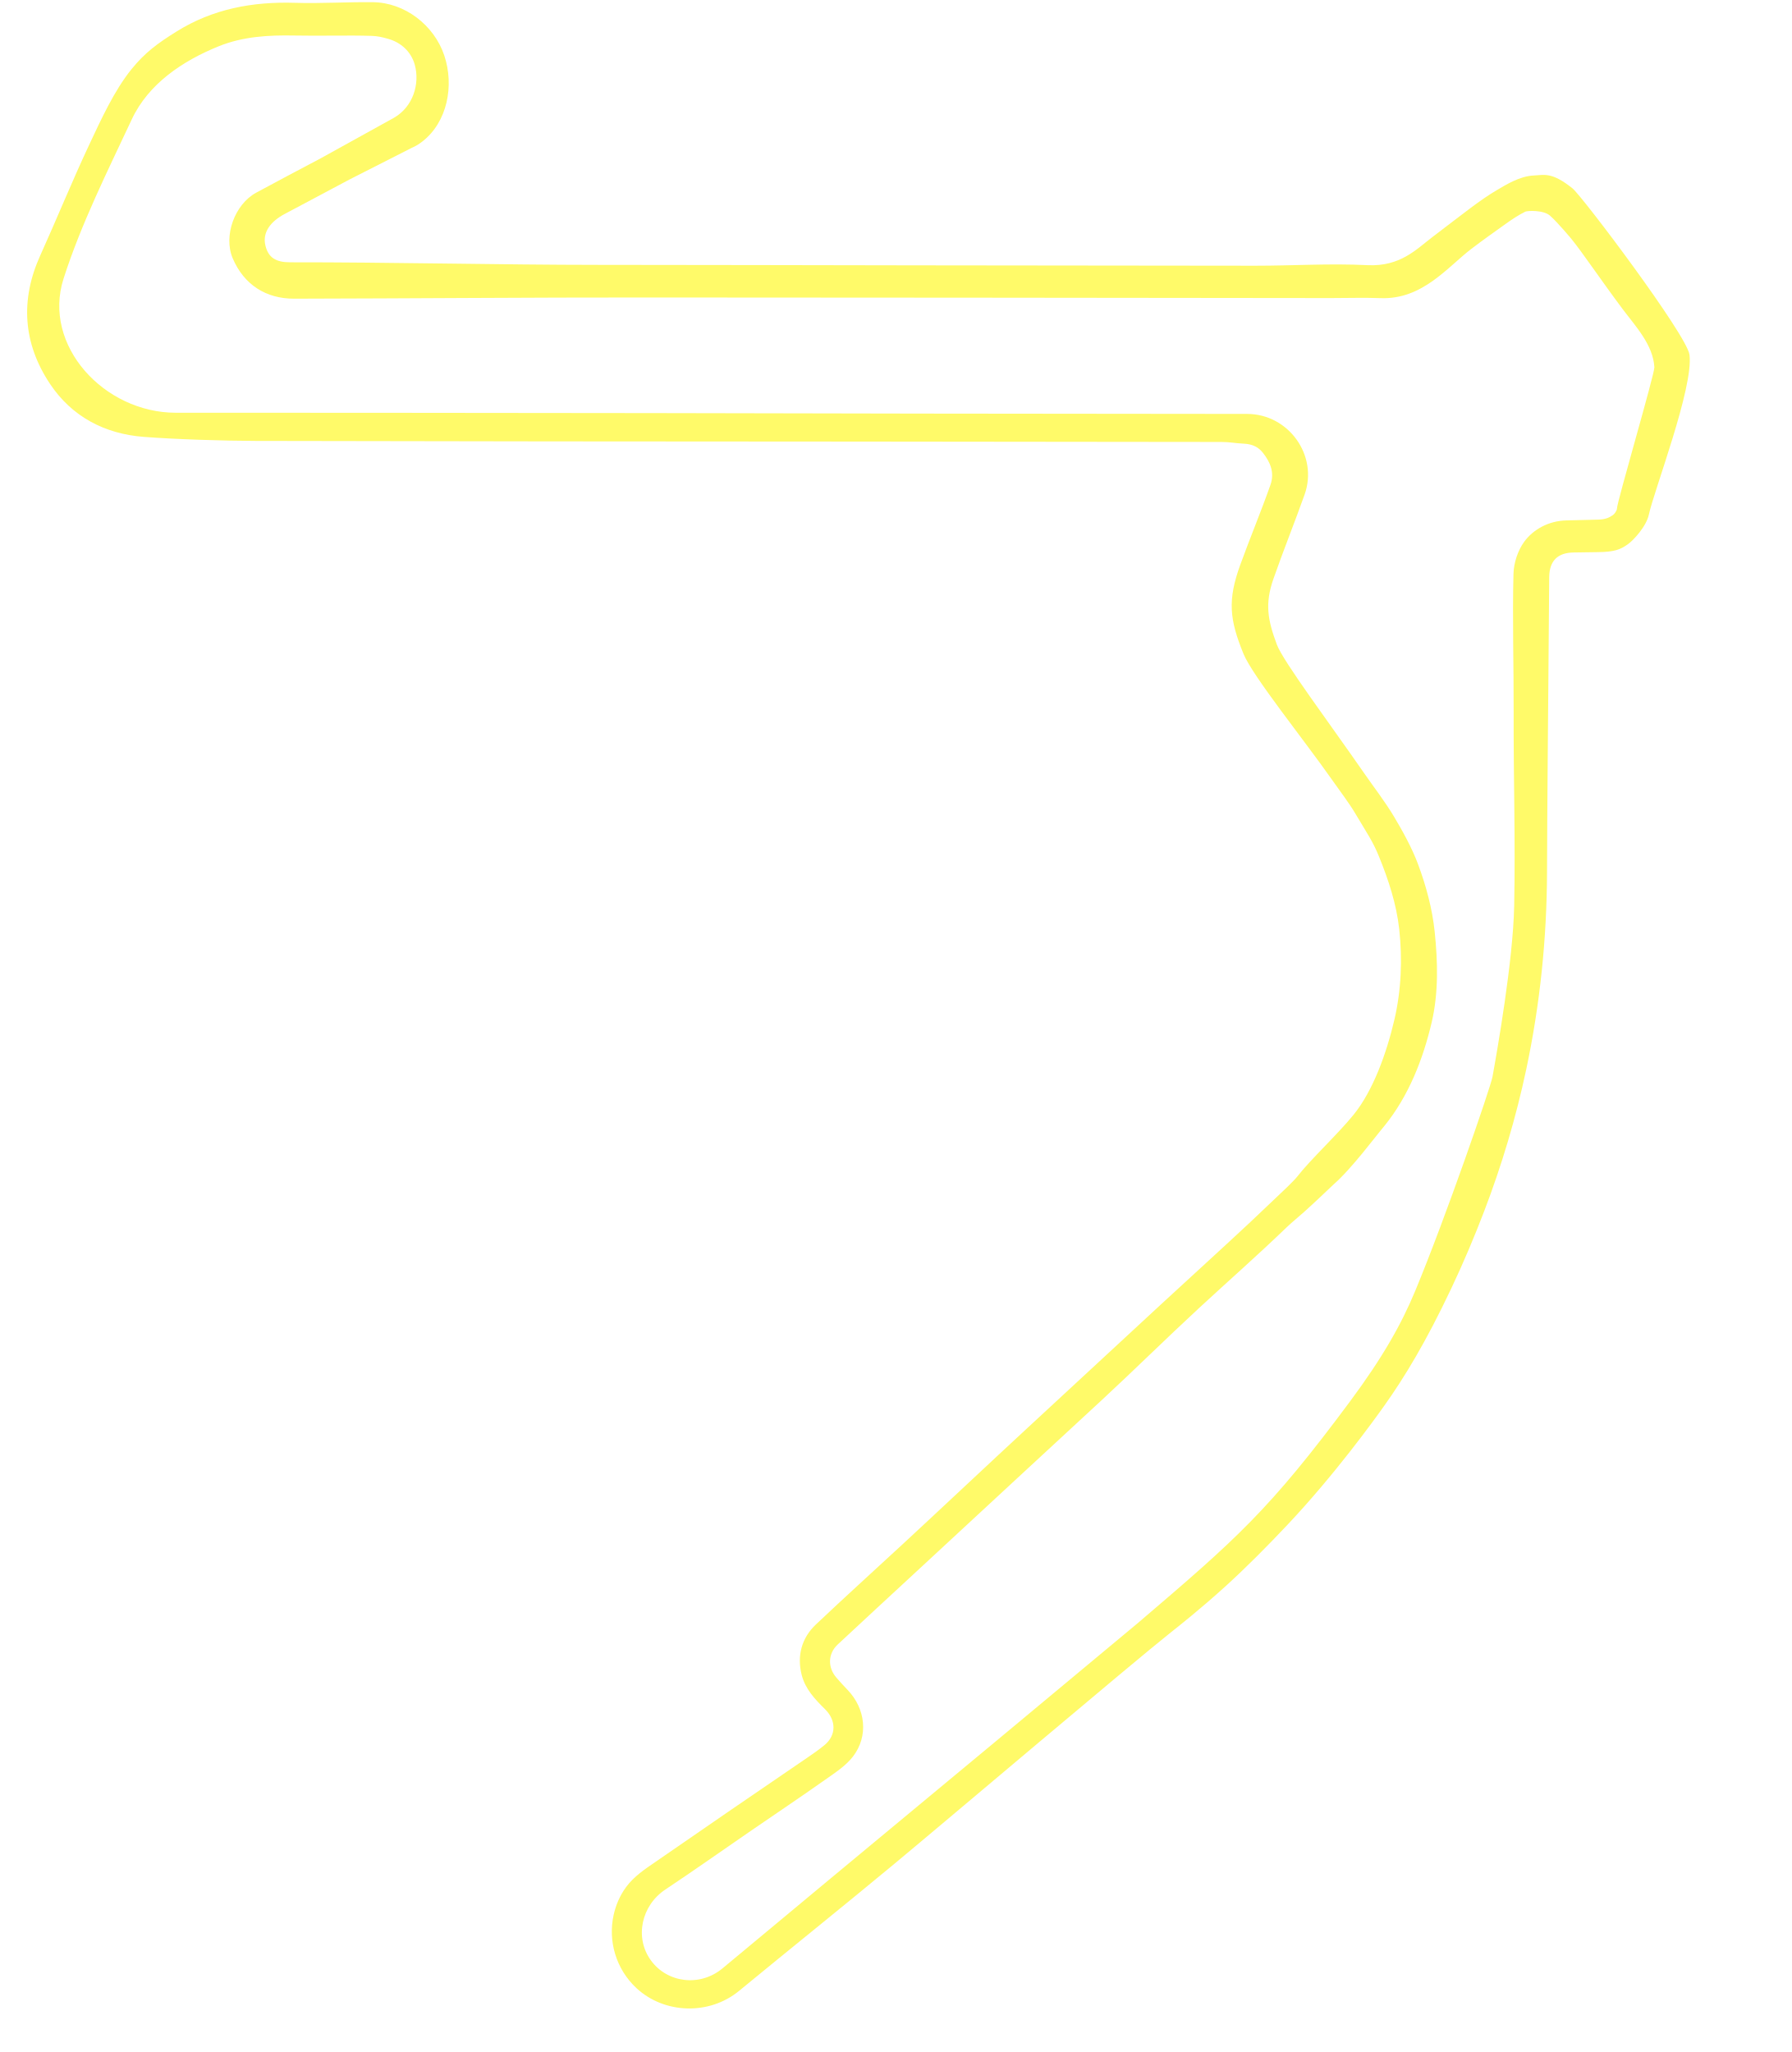
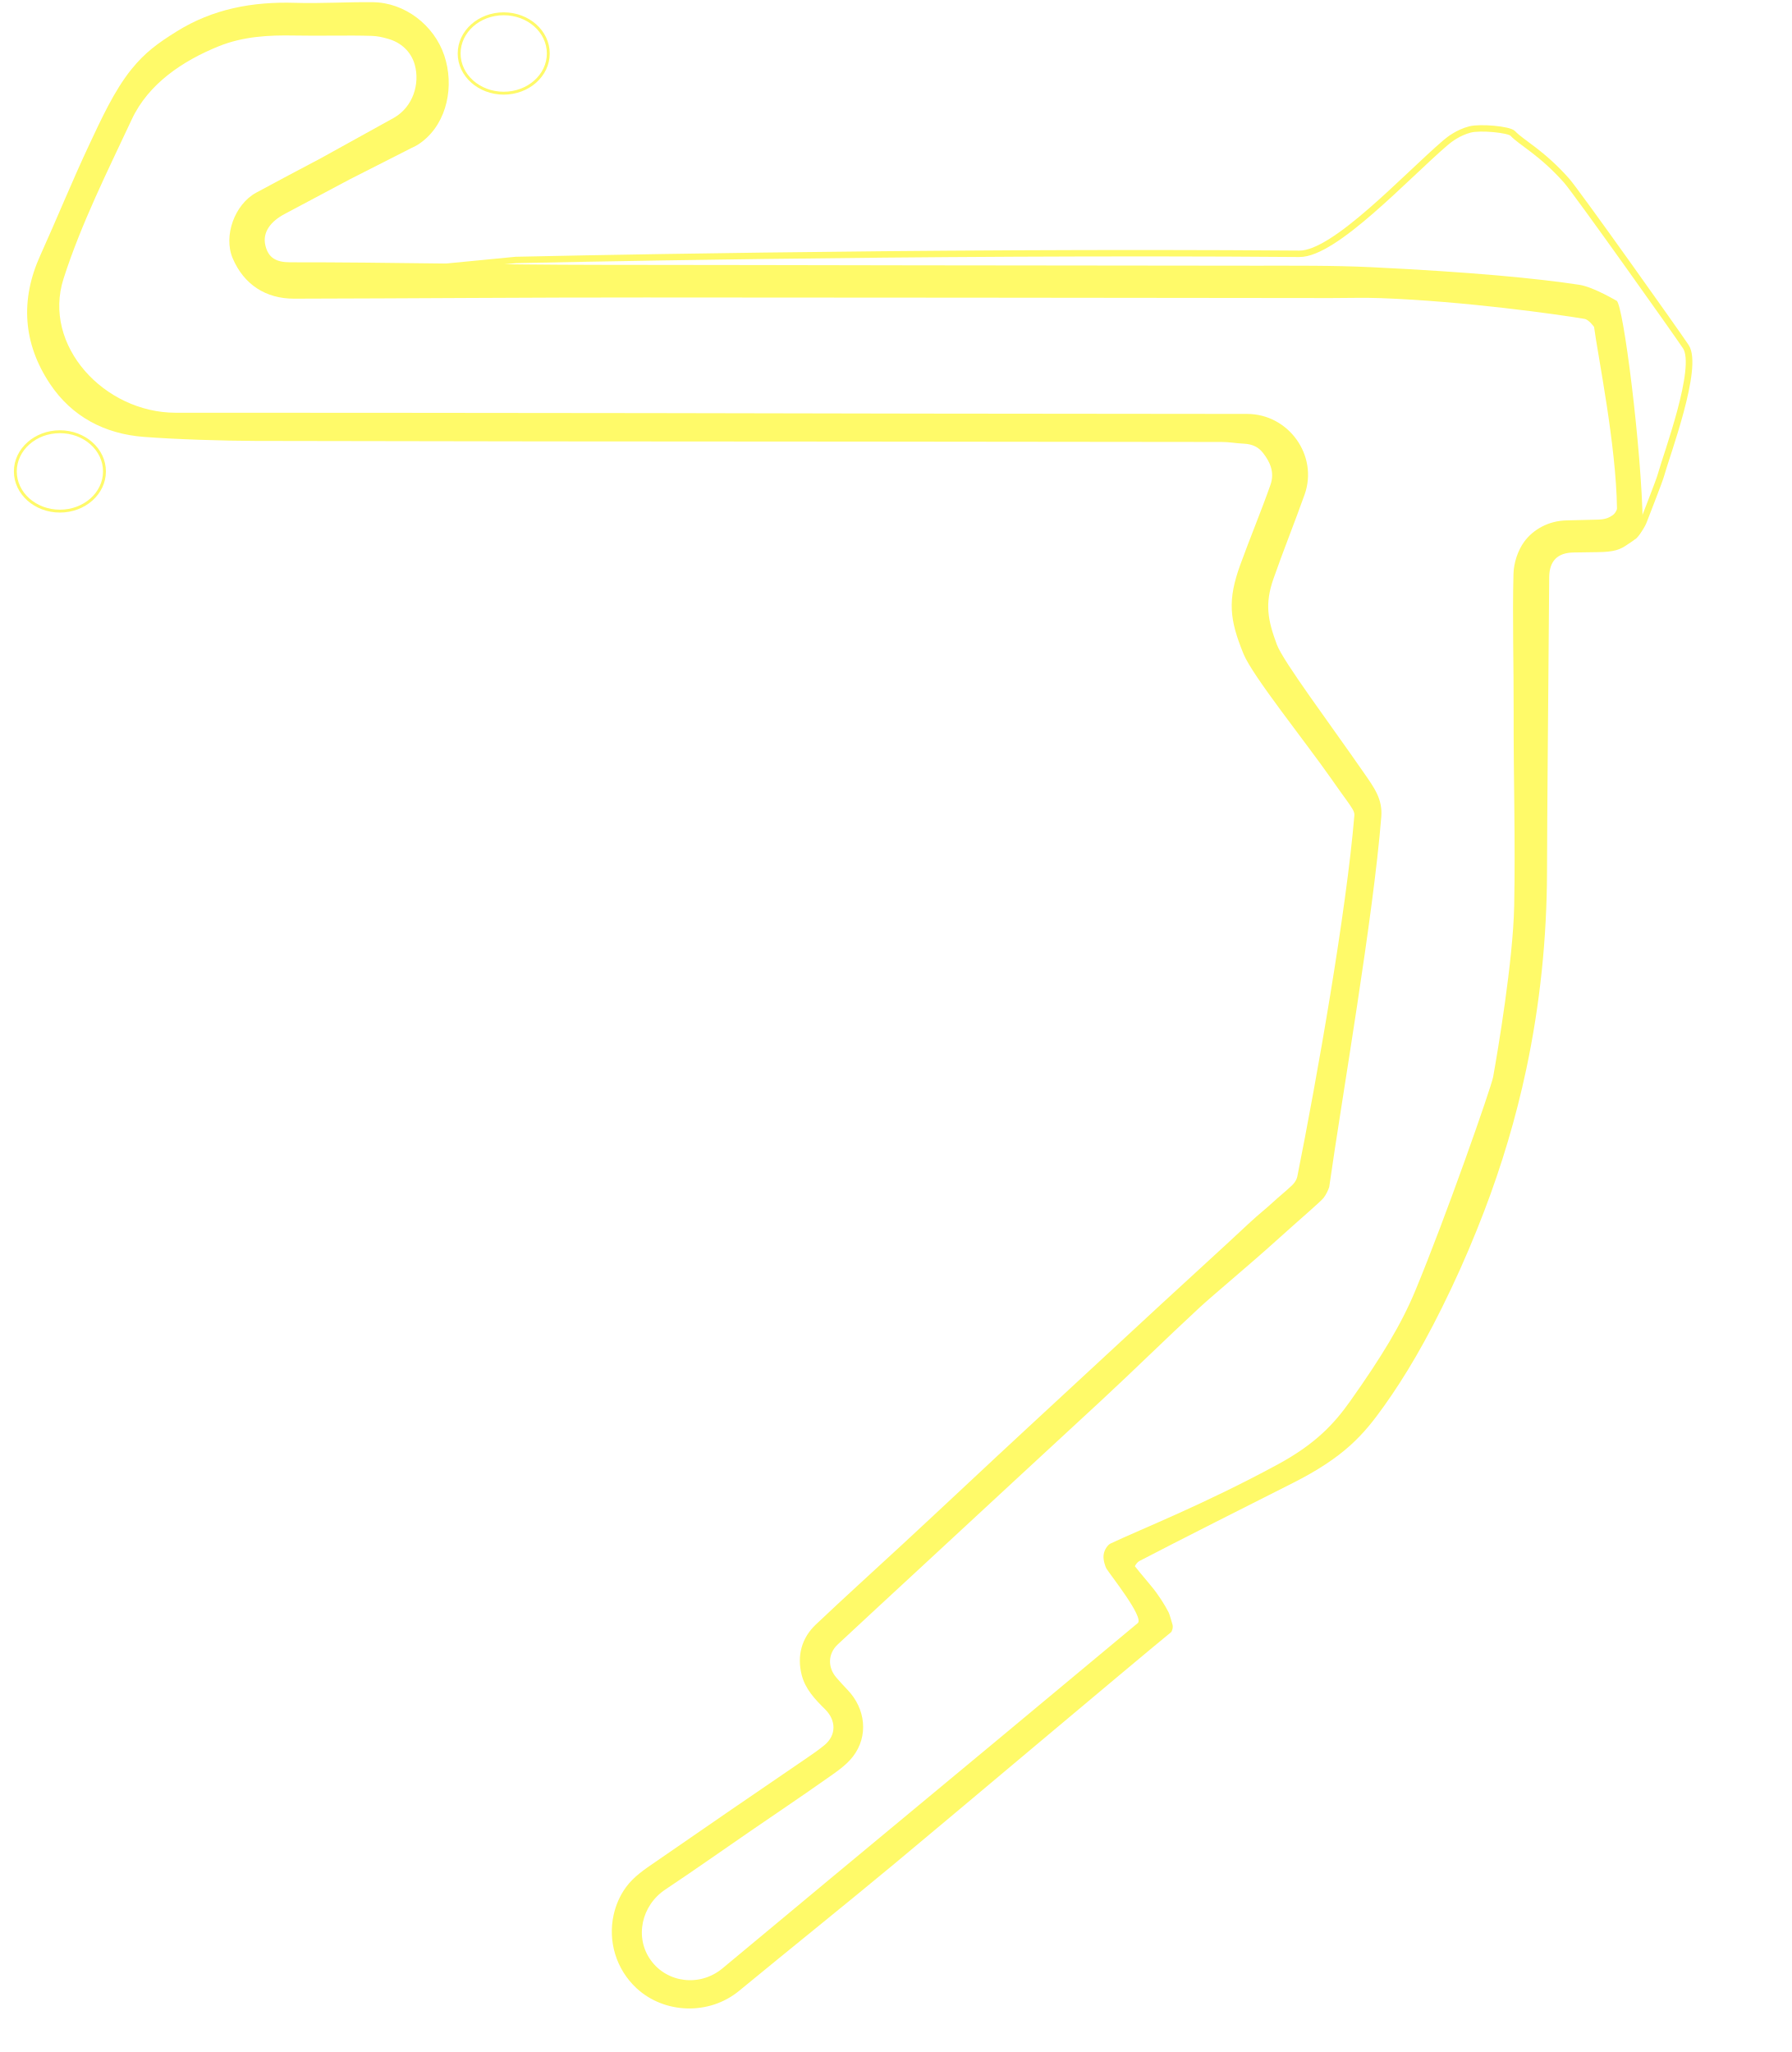
<svg xmlns="http://www.w3.org/2000/svg" width="230.373mm" height="263.863mm" viewBox="0 0 230.373 263.863" version="1.1" id="svg1" xml:space="preserve">
  <defs id="defs1" />
  <g id="layer1" transform="translate(58.30594,94.57387)">
+     <g id="g2" transform="translate(-17.94627,0.7002057)" />
+     <g id="g35" transform="translate(-1.852083,-26.45833)">
+       <g id="g36">
+         <g id="g41" transform="translate(-2.645833,3.241146)">
+           <g id="g59" transform="translate(-1.870887,2.80633)">
+             <g id="g8" />
+           </g>
+         </g>
+       </g>
+     </g>
+     <g id="g37" transform="translate(86.91563,-71.70208)">
+       <g id="g42" transform="translate(-4.490128,10.66405)">
+         <g id="g60" transform="translate(-3.180507,1.870887)" />
+       </g>
+     </g>
+     <g id="g38" transform="translate(-20.50521,-9.525)" />
+     <g id="g40" transform="translate(-94.67221,84.91795)" />
+     <g id="g43" transform="translate(-32.82002,149.3385)">
+       <g id="g57" transform="translate(3.554685,-5.61266)">
+         <g id="g5" transform="translate(-2.513542,1.322917)" />
+       </g>
+     </g>
+     <g id="g44" transform="translate(-86.56367,134.7344)">
+       <g id="g58" transform="translate(1.852083,-3.571875)" />
+     </g>
+     <g id="g45" transform="translate(-52.99149,155.2019)">
+       <g id="g56" transform="translate(9.541522,-8.980256)">
+         <g id="g6" transform="translate(-1.852083,-0.396875)" />
+       </g>
+     </g>
+     <g id="g46" transform="translate(-18.64923,51.28377)" />
+     <g id="g4" transform="translate(11.97368,13.47039)">
+       <g id="g47" transform="translate(28.04583,31.48542)">
+         <g id="g48" transform="translate(-0.958141,-0.02269766)">
+           <g id="g61" transform="translate(-0.396875,-1.984375)" />
+         </g>
+         <g id="g55" transform="translate(0.6731135,-32.96957)">
+           <g id="g7">
+             <g id="g10" transform="matrix(1.04685,0,0,1.04685,-5.628209,3.426396)" />
+           </g>
+         </g>
+       </g>
+     </g>
+     <g id="g34" transform="matrix(1.914917,0,0,1.914917,-92.89046,-26.63857)" />
    <g id="layer1-5" transform="translate(-193.3339,-234.0117)" />
-     <path id="path1" d="m -7.644,-79.433 c 2.471,-1.427 3.334,-4.38 2.671,-6.801 -0.468,-1.71 -1.793,-2.882 -3.409,-3.34 -0.836,-0.237 -1.375,-0.362 -2.157,-0.387 -2.941,-0.094 -6.631,0.023 -9.945,-0.044 -3.31,-0.066 -6.585,0.124 -9.683,1.374 -4.68,1.889 -9.068,4.85 -11.197,9.41 -3.029,6.489 -6.492,13.367 -8.771,20.479 -2.755,8.599 5.226,17.239 14.425,17.242 8.596,0.003 17.192,7.59e-4 25.788,0.007 11.883,0.009 23.765,0.019 35.648,0.037 11.56,0.017 23.121,0.049 34.681,0.065 13.878,0.019 27.755,0.027 41.632,0.042 5.345,0.006 9.181,5.362 7.39,10.38 -1.293,3.623 -2.734,7.194 -4.003,10.825 -1.125,3.219 -0.74,5.297 0.449,8.479 0.797,2.133 6.832,10.185 11.194,16.487 1.298,1.876 2.686,3.65 3.865,5.622 1.004,1.679 2.303,3.993 3.098,6.145 1.027,2.776 1.815,5.679 2.123,8.623 0.405,3.876 0.506,7.891 -0.385,11.685 -1.116,4.75 -2.96,9.467 -6.081,13.314 -1.097,1.287 -4.197,5.489 -6.53,7.518 -0.325,0.32 -2.684,2.55 -3.736,3.488 -0.637,0.568 -1.741,1.487 -2.311,2.037 -3.856,3.717 -7.28,6.698 -11.213,10.337 -4.382,4.053 -8.236,7.877 -12.615,11.933 -3.629,3.361 -7.267,6.713 -10.897,10.072 -4.402,4.073 -8.802,8.149 -13.202,12.224 -3.262,3.021 -6.533,6.033 -9.782,9.068 -1.264,1.181 -1.313,2.944 -0.168,4.265 0.46,0.531 0.934,1.053 1.422,1.559 2.337,2.422 2.739,5.961 0.695,8.6 -0.921,1.19 -2.289,2.068 -3.547,2.956 -3.182,2.247 -6.418,4.415 -9.629,6.621 -3.645,2.504 -7.255,5.059 -10.936,7.509 -3.087,2.055 -3.983,6.175 -1.863,9.102 2.125,2.934 6.327,3.426 9.197,1.048 4.661,-3.862 9.303,-7.746 13.959,-11.614 7.131,-5.925 14.266,-11.846 21.401,-17.766 1.315,-1.092 17.442,-14.511 18.046,-15.027 12.737,-10.868 16.914,-14.524 27.301,-28.521 4.212,-5.676 6.599,-9.929 8.371,-14.192 3.954,-9.513 9.703,-26.226 9.94,-27.543 0.586,-3.258 2.647,-14.92 2.786,-21.946 0.167,-8.418 -0.095,-16.621 -0.069,-25.042 0.018,-5.78 -0.169,-11.951 -0.021,-17.678 0.036,-1.399 0.555,-3.005 1.382,-4.134 1.134,-1.549 3.103,-2.694 5.443,-2.741 1.29,-0.026 2.756,-0.066 4.046,-0.1 1.072,-0.029 1.495,-0.31 1.905,-0.581 0.208,-0.138 0.537,-0.579 0.533,-0.87 -0.01,-0.775 4.854,-17.323 4.807,-18.148 -0.164,-2.875 -2.42,-5.26 -4.047,-7.431 -2.81,-3.751 -5.142,-7.24 -6.601,-9.041 0,0 -1.731,-2.092 -2.759,-3.007 -0.868,-0.772 -2.942,-0.646 -3.193,-0.521 -0.931,0.468 -1.646,0.949 -2.557,1.597 -0.627,0.446 -1.354,0.967 -2.278,1.631 -0.582,0.418 -1.326,0.97 -2.067,1.532 -3.058,2.319 -6.285,6.557 -11.678,6.357 -2.14,-0.079 -4.284,-0.007 -6.426,-0.009 -15.316,-0.017 -30.632,-0.035 -45.948,-0.048 -14.053,-0.011 -28.105,-0.013 -42.158,-0.025 -14.377,-0.013 -30.813,0.127 -45.19,0.153 -3.59,0.006 -6.436,-1.777 -7.888,-5.192 -1.228,-2.886 0.262,-6.937 3.009,-8.433 2.763,-1.504 5.552,-2.96 8.33,-4.437 m 3.718,2.715 c -2.854,1.518 -5.525,2.945 -8.382,4.459 -1.729,0.916 -2.887,2.302 -2.473,4.04 0.375,1.571 1.335,2.171 3.189,2.169 12.528,-0.016 27.115,0.328 39.643,0.332 13.585,0.004 27.17,0.042 40.755,0.06 14.553,0.019 29.106,0.036 43.659,0.047 4.987,0.004 9.485,-0.312 14.471,-0.071 4.199,0.203 6.279,-2.053 8.29,-3.58 4.028,-3.059 6.204,-4.832 8.36,-6.088 1.065,-0.62 2.865,-1.779 4.71,-1.861 1.349,-0.06 2.309,-0.488 4.973,1.645 1.258,1.007 14.718,18.872 15.052,21.4 0.552,4.19 -4.596,17.569 -5.216,20.535 -0.325,1.554 -2.003,3.341 -2.718,3.845 -0.977,0.69 -1.739,0.985 -3.89,1.007 -1.027,0.011 -2.054,0.03 -3.082,0.044 -2.053,0.03 -3.107,1.084 -3.129,3.165 -0.036,3.491 -0.059,6.983 -0.085,10.475 -0.069,9.154 -0.167,18.307 -0.196,27.461 -0.027,8.544 -0.897,16.992 -2.669,25.348 -1.322,6.23 -3.152,12.351 -5.413,18.258 -1.291,3.373 -2.671,6.634 -4.233,9.936 -3.261,6.895 -6.004,11.412 -8.646,15.123 -1.29,1.813 -6.347,8.831 -12.427,15.279 -2.643,2.803 -5.355,5.526 -7.849,7.794 -3.364,3.06 -6.237,5.313 -7.107,6.004 -5.012,3.98 -28.443,23.859 -35.598,29.802 -6.48,5.382 -13.442,10.966 -19.946,16.319 -3.836,3.158 -9.603,2.967 -13.179,-0.348 -2.642,-2.45 -3.681,-6.056 -2.948,-9.4 0.277,-1.263 0.793,-2.491 1.598,-3.592 1.014,-1.385 2.427,-2.316 3.806,-3.263 3.284,-2.253 6.416,-4.429 9.699,-6.684 3.21,-2.206 6.604,-4.505 9.814,-6.711 0.771,-0.53 1.474,-1.012 2.195,-1.606 1.543,-1.271 1.522,-3.184 0.081,-4.61 -1.306,-1.292 -2.543,-2.586 -3.009,-4.415 -0.627,-2.459 -0.008,-4.752 1.817,-6.48 3.675,-3.481 7.468,-6.912 11.184,-10.349 5.498,-5.086 10.661,-9.97 16.161,-15.054 5.887,-5.441 11.155,-10.334 17.042,-15.774 3.424,-3.164 8.174,-7.478 11.479,-10.575 0.935,-0.876 1.963,-1.871 2.752,-2.611 1.124,-1.053 2.845,-2.676 3.289,-3.25 1.715,-2.213 5.152,-5.38 7.23,-7.937 2.51,-3.089 4.244,-7.911 5.253,-12.233 0.883,-3.783 1.043,-7.776 0.619,-11.637 -0.353,-3.217 -1.383,-6.357 -2.607,-9.354 -0.8,-1.959 -1.42,-2.79 -3.066,-5.561 -0.809,-1.362 -1.881,-2.74 -3.065,-4.43 -3.379,-4.825 -10.127,-13.223 -11.277,-16.04 -1.805,-4.421 -2.079,-6.905 -0.419,-11.473 1.273,-3.506 2.634,-6.75 3.877,-10.266 0.6,-1.697 -0.142,-3.063 -0.935,-4.088 -0.549,-0.711 -1.276,-1.162 -2.521,-1.218 -1.113,-0.05 -1.733,-0.215 -2.848,-0.216 -15.785,-0.017 -31.57,-0.037 -47.355,-0.05 -13.086,-0.012 -26.172,-0.012 -39.257,-0.026 -12.527,-0.013 -25.055,-0.031 -37.582,-0.06 -4.107,-0.009 -10.289,-0.204 -14.373,-0.519 -4.996,-0.385 -9.226,-2.587 -12.043,-6.81 -3.477,-5.212 -3.843,-10.801 -1.26,-16.51 2.117,-4.679 4.128,-9.634 6.313,-14.279 1.469,-3.122 3.184,-6.91 5.413,-9.668 1.766,-2.185 3.415,-3.367 5.801,-4.858 4.678,-2.923 9.8,-3.857 15.241,-3.689 3.337,0.104 6.683,-0.121 10.023,-0.081 4.066,0.049 7.844,2.934 9.158,6.846 1.315,3.916 0.373,8.573 -2.792,11.049 -0.366,0.286 -0.804,0.59 -1.384,0.832" style="fill:#fffa69;fill-opacity:1;fill-rule:nonzero;stroke:none;stroke-width:0.353" />
+     <g id="text20" style="font-size:4.237px;stroke-width:0.353" transform="matrix(1.015067,0,0,0.9851566,0.2338608,-0.3661525)">
+       <g id="g11" transform="translate(-0.65164,1.342849)">
+         <ellipse style="fill:none;stroke:#fffa69;stroke-width:0.371;stroke-dasharray:none" id="ellipse18" cx="7.121" cy="-89.019" rx="5.731" ry="5.105" transform="matrix(0.9851566,0,0,1.015067,-0.2303888,0.3716689)" />
+       </g>
+       <g id="g12" transform="translate(1.30328,4.297117)">
+         <ellipse style="fill:none;stroke:#fffa69;stroke-width:0.371;stroke-dasharray:none" id="ellipse20" cx="-51.927" cy="-38.188" rx="5.731" ry="5.105" transform="matrix(0.9851566,0,0,1.015067,-0.2303888,0.3716689)" />
+       </g>
+       <path style="font-size:4.237px;fill:none;stroke:#fffa69;stroke-width:0.837;stroke-dasharray:none" d="m 149.77,-26.281 c 0,0 0.511,-0.649 0.787,-1.426 0.372,-1.047 1.983,-5.188 2.184,-6.003 0.64,-2.429 4.848,-13.984 3.125,-16.664 -1.22,-1.897 -13.863,-20.237 -15.108,-21.682 -3.172,-3.68 -5.716,-4.948 -6.813,-6.156 -0.473,-0.521 -4.134,-0.867 -5.43,-0.514 -1.45,0.394 -2.546,1.242 -3.097,1.729 -5.046,4.464 -14.032,14.534 -18.501,14.498 -48.575,-0.391 -99.25,0.804 -99.25,0.804 l -30.817,3.084 132.038,0.19 9.054,0.291 27.563,3.109 z" id="path20" />
+     </g>
+     <path id="path1" d="m -7.644,-79.433 c 2.471,-1.427 3.334,-4.38 2.671,-6.801 -0.468,-1.71 -1.793,-2.882 -3.409,-3.34 -0.836,-0.237 -1.375,-0.362 -2.157,-0.387 -2.941,-0.094 -6.631,0.023 -9.945,-0.044 -3.31,-0.066 -6.585,0.124 -9.683,1.374 -4.68,1.889 -9.068,4.85 -11.197,9.41 -3.029,6.489 -6.492,13.367 -8.771,20.479 -2.755,8.599 5.226,17.239 14.425,17.242 8.596,0.003 17.192,7.59e-4 25.788,0.007 11.883,0.009 23.765,0.019 35.648,0.037 11.56,0.017 23.121,0.049 34.681,0.065 13.878,0.019 27.755,0.027 41.632,0.042 5.345,0.006 9.181,5.362 7.39,10.38 -1.293,3.623 -2.734,7.194 -4.003,10.825 -1.125,3.219 -0.74,5.297 0.449,8.479 0.797,2.133 6.832,10.185 11.194,16.487 1.298,1.876 2.405,3.34 2.223,5.63 -1.037,12.999 -5.019,35.832 -6.694,47.602 -0.12,0.38 -0.399,0.995 -0.728,1.408 -0.418,0.525 -2.885,2.609 -5.971,5.397 -3.659,3.305 -8.135,7.003 -10.001,8.73 -4.382,4.053 -8.236,7.877 -12.615,11.933 -3.629,3.361 -7.267,6.713 -10.897,10.072 -4.402,4.073 -8.802,8.149 -13.202,12.224 -3.262,3.021 -6.533,6.033 -9.782,9.068 -1.264,1.181 -1.313,2.944 -0.168,4.265 0.46,0.531 0.934,1.053 1.422,1.559 2.337,2.422 2.739,5.961 0.695,8.6 -0.921,1.19 -2.289,2.068 -3.547,2.956 -3.182,2.247 -6.418,4.415 -9.629,6.621 -3.645,2.504 -7.255,5.059 -10.936,7.509 -3.087,2.055 -3.983,6.175 -1.863,9.102 2.125,2.934 6.327,3.426 9.197,1.048 4.661,-3.862 9.303,-7.746 13.959,-11.614 7.131,-5.925 14.266,-11.846 21.401,-17.766 1.315,-1.092 17.439,-14.514 18.046,-15.027 0.852,-0.719 -3.489,-6.139 -4.024,-7.006 -0.12,-0.194 -0.448,-1.078 -0.369,-1.745 0.093,-0.782 0.623,-1.353 0.875,-1.472 4.049,-1.915 11.948,-4.997 21.511,-10.177 4.833,-2.618 7.235,-5.198 9.308,-8.121 4.088,-5.766 6.599,-9.929 8.371,-14.192 3.954,-9.513 9.786,-26.21 10.023,-27.527 0.586,-3.258 2.564,-14.937 2.704,-21.962 0.167,-8.418 -0.095,-16.621 -0.069,-25.042 0.018,-5.78 -0.169,-11.951 -0.021,-17.678 0.036,-1.399 0.555,-3.005 1.382,-4.134 1.134,-1.549 3.103,-2.694 5.443,-2.741 1.29,-0.026 2.756,-0.066 4.046,-0.1 1.072,-0.029 1.495,-0.31 1.905,-0.581 0.208,-0.138 0.537,-0.579 0.533,-0.87 -0.107,-8.145 -2.446,-19.56 -2.948,-23.327 0,0 -0.655,-0.936 -1.233,-1.034 -3.329,-0.566 -15.377,-2.268 -26.193,-2.669 -2.14,-0.079 -4.284,-0.007 -6.426,-0.009 -15.316,-0.017 -30.632,-0.035 -45.948,-0.048 -14.053,-0.011 -28.105,-0.013 -42.158,-0.025 -14.377,-0.013 -30.813,0.127 -45.19,0.153 -3.59,0.006 -6.436,-1.777 -7.888,-5.192 -1.228,-2.886 0.262,-6.937 3.009,-8.433 2.763,-1.504 5.552,-2.96 8.33,-4.437 m 3.718,2.715 c -2.854,1.518 -5.525,2.945 -8.382,4.459 -1.729,0.916 -2.887,2.302 -2.473,4.04 0.375,1.571 1.335,2.171 3.189,2.169 12.528,-0.016 27.115,0.328 39.643,0.332 13.585,0.004 27.17,0.042 40.755,0.06 14.553,0.019 29.106,0.036 43.659,0.047 4.987,0.004 10.015,-0.047 15,0.194 12.612,0.61 21.192,1.42 26.712,2.265 1.857,0.284 4.992,2.198 4.77,2.043 0.873,0.404 3.245,19.361 3.364,28.67 0.02,1.588 -1.21,2.15 -1.924,2.655 -0.977,0.69 -1.739,0.985 -3.89,1.007 -1.027,0.011 -2.054,0.03 -3.082,0.044 -2.053,0.03 -3.107,1.084 -3.129,3.165 -0.036,3.491 -0.059,6.983 -0.085,10.475 -0.069,9.154 -0.167,18.307 -0.196,27.461 -0.027,8.544 -0.897,16.992 -2.669,25.348 -1.322,6.23 -3.152,12.351 -5.413,18.258 -1.291,3.373 -2.671,6.634 -4.233,9.936 -3.261,6.895 -6.004,11.412 -8.646,15.123 -2.608,3.664 -5.091,6.546 -11.745,9.9 -4.586,2.312 -15.18,7.653 -19.722,10.029 -0.227,0.119 -0.474,0.462 -0.564,0.66 0,0 0.984,1.237 2.061,2.503 0.897,1.055 1.793,2.463 2.29,3.452 0.1,0.199 0.346,1.064 0.491,1.565 0.102,0.352 -0.072,0.867 -0.194,0.967 -4.955,4.05 -28.443,23.859 -35.598,29.802 -6.48,5.382 -13.442,10.966 -19.946,16.319 -3.836,3.158 -9.603,2.967 -13.179,-0.348 -2.642,-2.45 -3.681,-6.056 -2.948,-9.4 0.277,-1.263 0.793,-2.491 1.598,-3.592 1.014,-1.385 2.427,-2.316 3.806,-3.263 3.284,-2.253 6.416,-4.429 9.699,-6.684 3.21,-2.206 6.604,-4.505 9.814,-6.711 0.771,-0.53 1.474,-1.012 2.195,-1.606 1.543,-1.271 1.522,-3.184 0.081,-4.61 -1.306,-1.292 -2.543,-2.586 -3.009,-4.415 -0.627,-2.459 -0.008,-4.752 1.817,-6.48 3.675,-3.481 7.468,-6.912 11.184,-10.349 5.498,-5.086 10.661,-9.97 16.161,-15.054 5.887,-5.441 11.155,-10.334 17.042,-15.774 3.424,-3.164 8.174,-7.478 11.479,-10.575 0.935,-0.876 2.112,-1.805 2.901,-2.544 0.704,-0.66 1.745,-1.489 2.471,-2.192 0.133,-0.129 0.242,-0.259 0.332,-0.386 0.202,-0.287 0.301,-0.554 0.338,-0.739 2.515,-12.577 6.326,-34.187 7.335,-46.44 0.03,-0.369 -0.149,-0.682 -0.363,-1.011 -0.169,-0.259 -0.348,-0.534 -0.55,-0.809 -0.667,-0.908 -1.369,-1.907 -2.058,-2.891 -3.379,-4.825 -10.127,-13.223 -11.277,-16.04 -1.805,-4.421 -2.079,-6.905 -0.419,-11.473 1.273,-3.506 2.634,-6.75 3.877,-10.266 0.6,-1.697 -0.142,-3.063 -0.935,-4.088 -0.549,-0.711 -1.276,-1.162 -2.521,-1.218 -1.113,-0.05 -1.733,-0.215 -2.848,-0.216 -15.785,-0.017 -31.57,-0.037 -47.355,-0.05 -13.086,-0.012 -26.172,-0.012 -39.257,-0.026 -12.527,-0.013 -25.055,-0.031 -37.582,-0.06 -4.107,-0.009 -10.289,-0.204 -14.373,-0.519 -4.996,-0.385 -9.226,-2.587 -12.043,-6.81 -3.477,-5.212 -3.843,-10.801 -1.26,-16.51 2.117,-4.679 4.128,-9.634 6.313,-14.279 1.469,-3.122 3.184,-6.91 5.413,-9.668 1.766,-2.185 3.415,-3.367 5.801,-4.858 4.678,-2.923 9.8,-3.857 15.241,-3.689 3.337,0.104 6.683,-0.121 10.023,-0.081 4.066,0.049 7.844,2.934 9.158,6.846 1.315,3.916 0.373,8.573 -2.792,11.049 -0.366,0.286 -0.804,0.59 -1.384,0.832" style="fill:#fffa69;fill-opacity:1;fill-rule:nonzero;stroke:none;stroke-width:0.353" />
  </g>
</svg>
